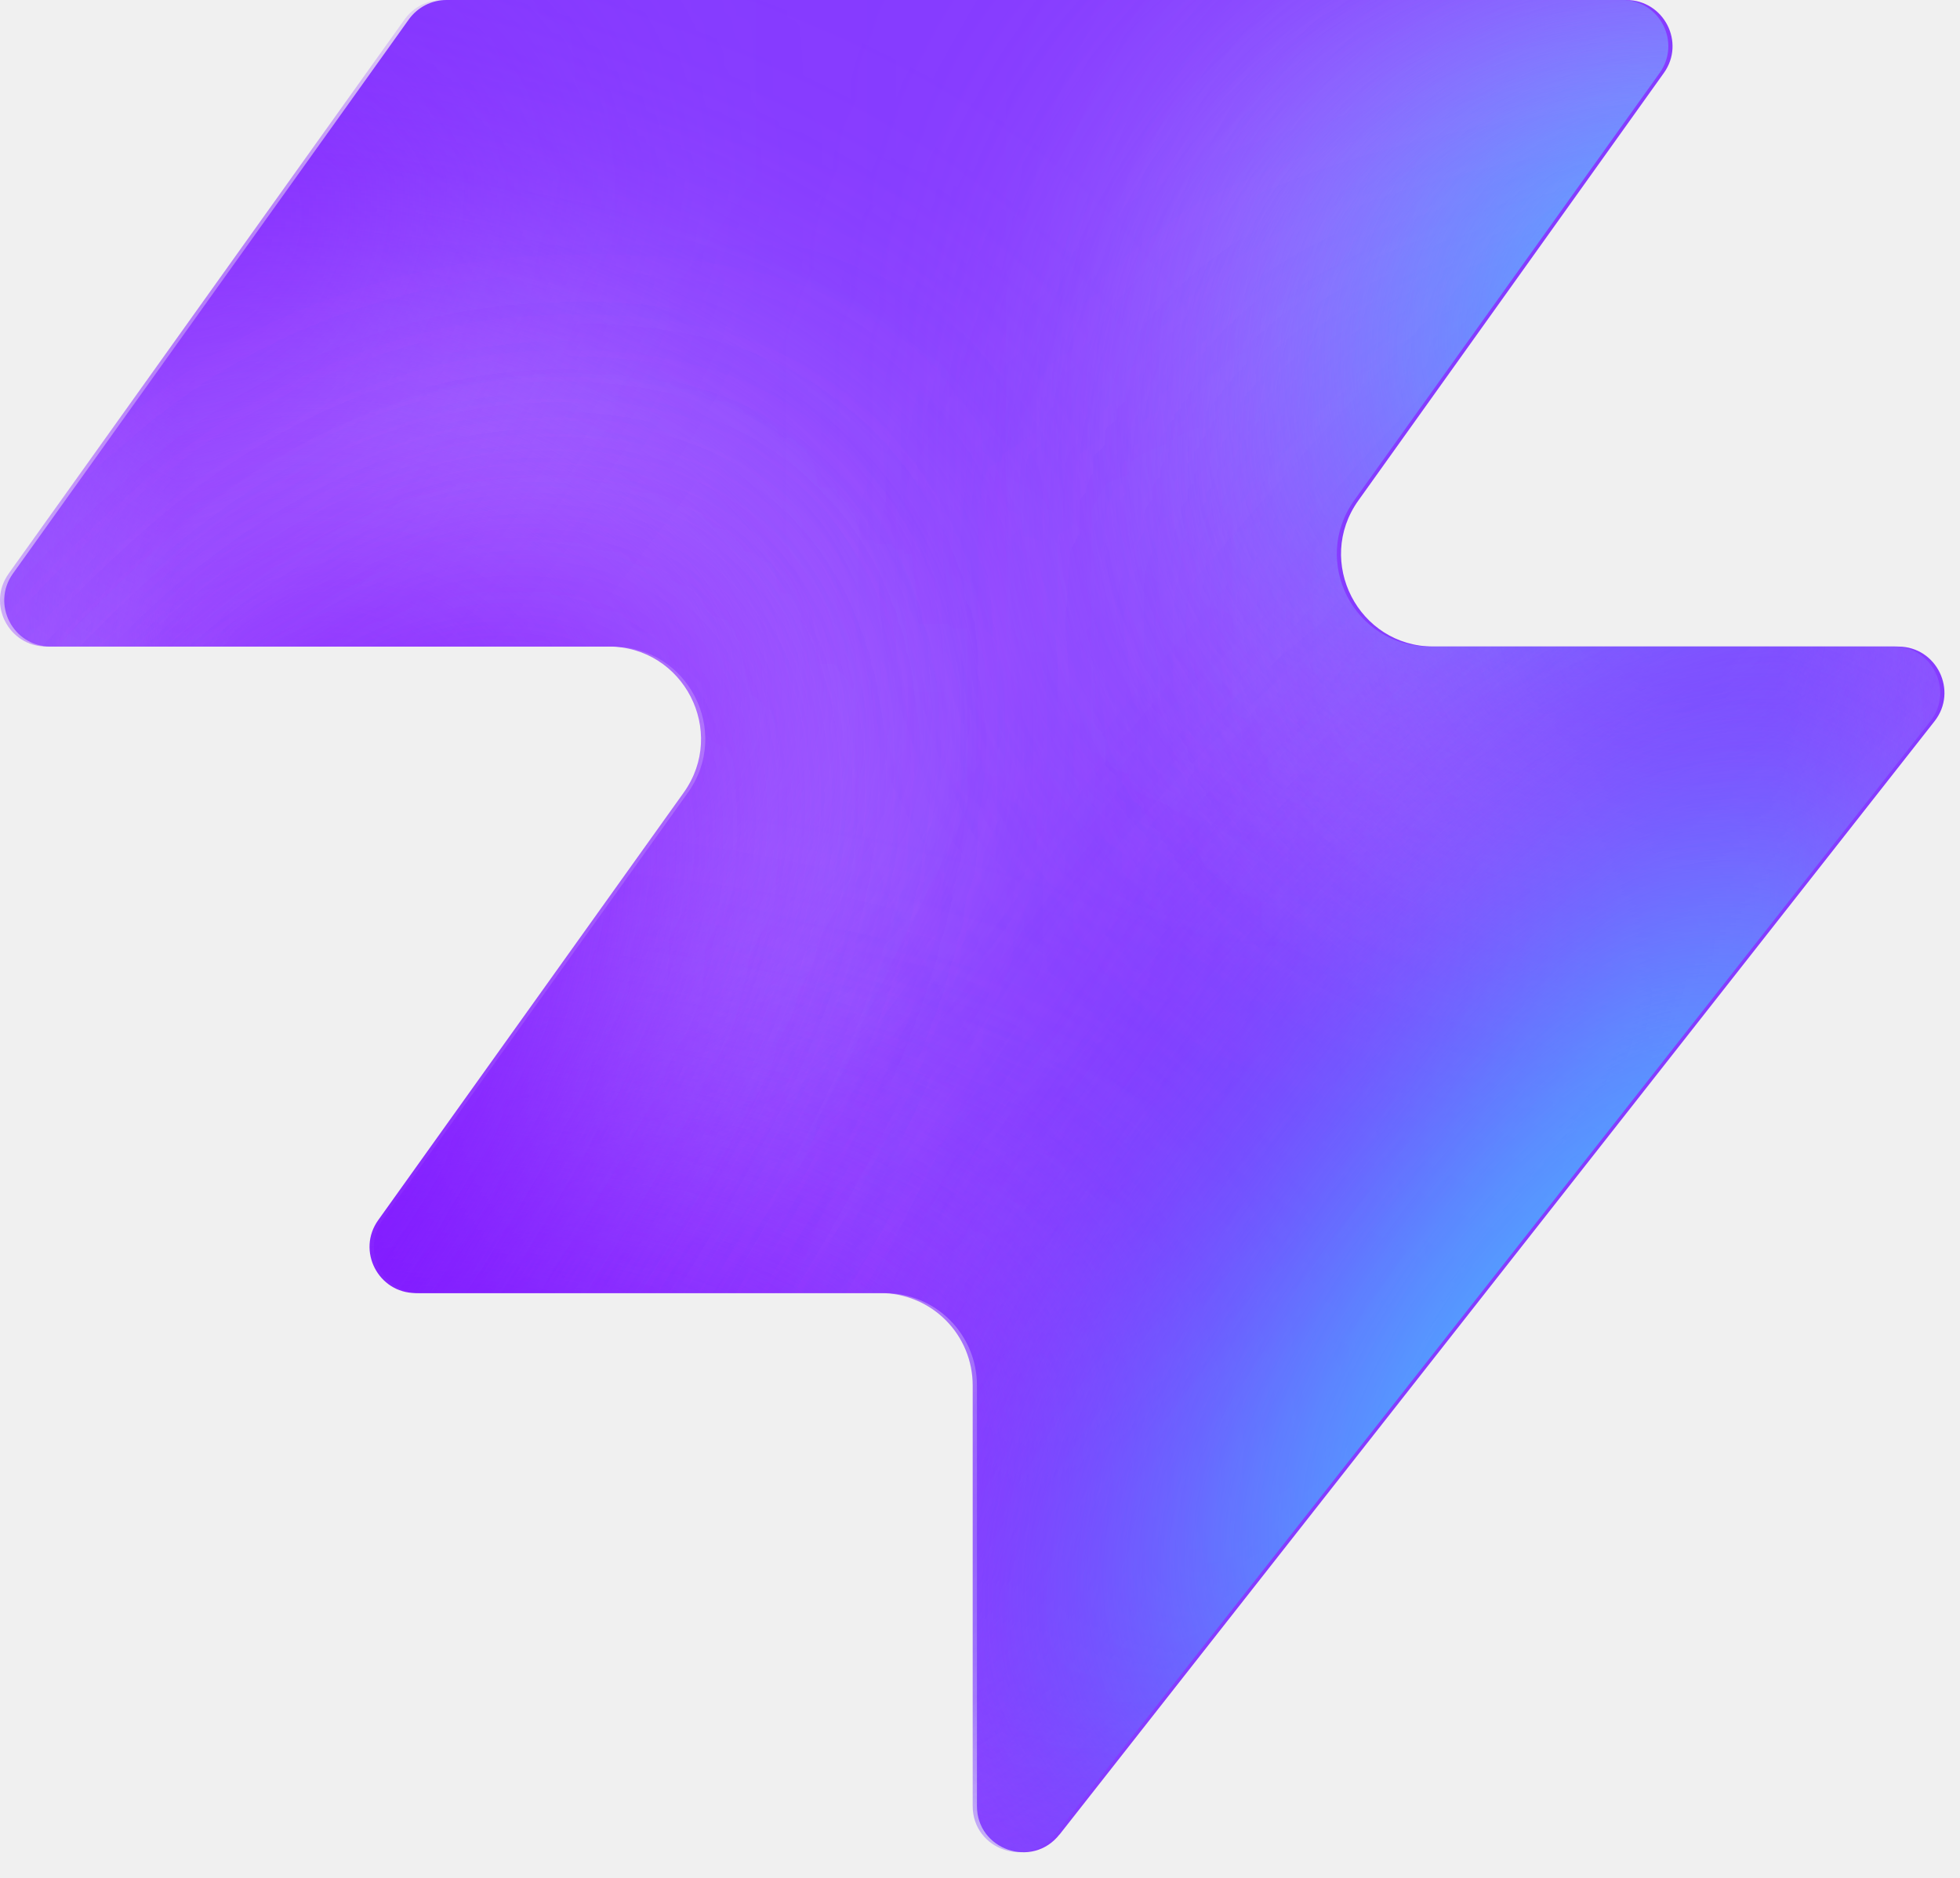
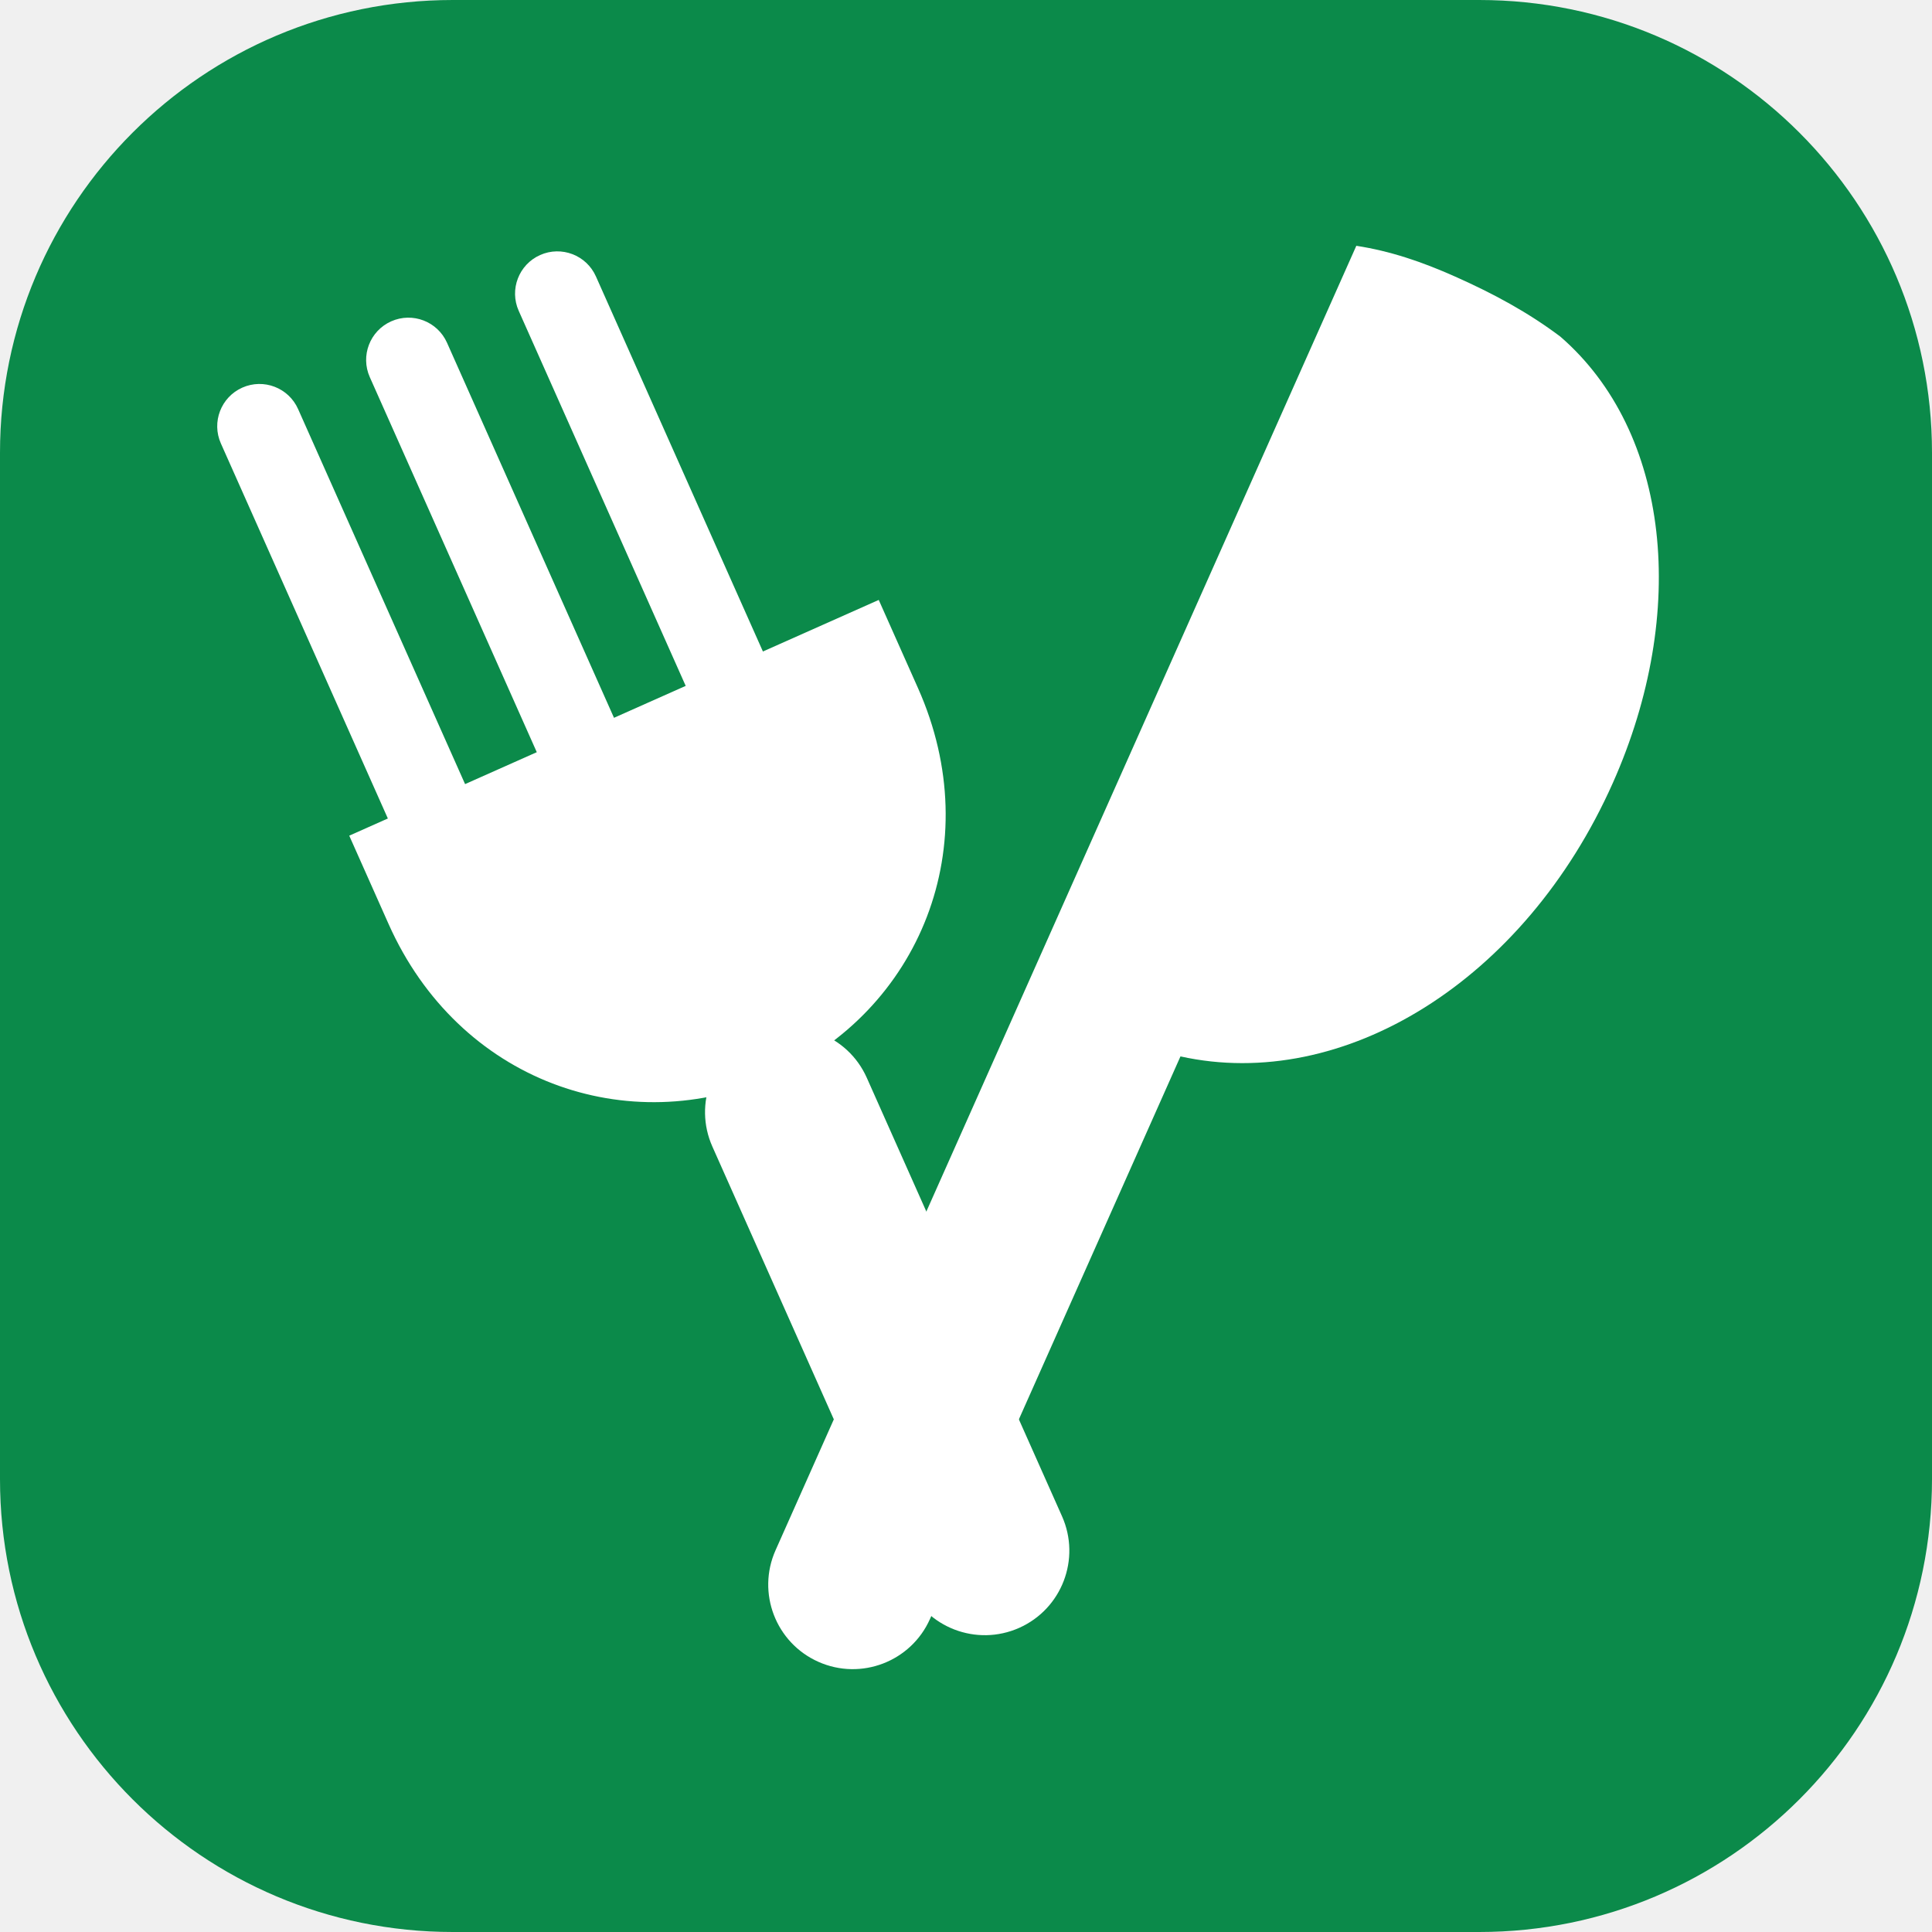
- <svg xmlns="http://www.w3.org/2000/svg" width="48" height="46" fill="none" viewBox="0 0 48 46">
-   <path fill="#863bff" d="M25.946 44.938c-.664.845-2.021.375-2.021-.698V33.937a2.26 2.26 0 0 0-2.262-2.262H10.287c-.92 0-1.456-1.04-.92-1.788l7.48-10.471c1.07-1.497 0-3.578-1.842-3.578H1.237c-.92 0-1.456-1.04-.92-1.788L10.013.474c.214-.297.556-.474.92-.474h28.894c.92 0 1.456 1.04.92 1.788l-7.48 10.471c-1.07 1.498 0 3.579 1.842 3.579h11.377c.943 0 1.473 1.088.89 1.83L25.947 44.94z" style="fill:#863bff;fill:color(display-p3 .525 .23 1);fill-opacity:1" />
-   <mask id="a" width="48" height="46" x="0" y="0" maskUnits="userSpaceOnUse" style="mask-type:alpha">
-     <path fill="#000" d="M25.842 44.938c-.664.844-2.021.375-2.021-.698V33.937a2.26 2.26 0 0 0-2.262-2.262H10.183c-.92 0-1.456-1.04-.92-1.788l7.48-10.471c1.07-1.498 0-3.579-1.842-3.579H1.133c-.92 0-1.456-1.04-.92-1.787L9.91.473c.214-.297.556-.474.92-.474h28.894c.92 0 1.456 1.04.92 1.788l-7.48 10.471c-1.07 1.498 0 3.578 1.842 3.578h11.377c.943 0 1.473 1.088.89 1.832L25.843 44.94z" style="fill:#000;fill-opacity:1" />
-   </mask>
-   <g mask="url(#a)">
-     <g filter="url(#b)">
-       <ellipse cx="5.508" cy="14.704" fill="#ede6ff" rx="5.508" ry="14.704" style="fill:#ede6ff;fill:color(display-p3 .927 .903 1);fill-opacity:1" transform="matrix(.00324 1 1 -.00324 -4.47 31.516)" />
+ <svg xmlns="http://www.w3.org/2000/svg" viewBox="0 0 64 64" width="64" height="64">
+   <rect width="64" height="64" rx="15" fill="#0b8a4a" />
+   <g fill="#fff">
+     <g transform="rotate(-24 24 32)">
+       <rect x="21.2" y="8" width="2.8" height="17" rx="1.4" />
+       <rect x="15.8" y="8" width="2.8" height="17" rx="1.4" />
+       <rect x="26.6" y="8" width="2.8" height="17" rx="1.4" />
+       <path d="M14.4 23h19.2v3.2c0 5.7-4.3 9.8-9.6 9.8s-9.6-4.1-9.6-9.8V23z" />
+       <rect x="21.2" y="34.5" width="5.6" height="21.5" rx="2.8" />
    </g>
-     <g filter="url(#c)">
-       <ellipse cx="10.399" cy="29.851" fill="#ede6ff" rx="10.399" ry="29.851" style="fill:#ede6ff;fill:color(display-p3 .927 .903 1);fill-opacity:1" transform="matrix(.00324 1 1 -.00324 -39.328 7.883)" />
-     </g>
-     <g filter="url(#d)">
-       <ellipse cx="5.508" cy="30.487" fill="#7e14ff" rx="5.508" ry="30.487" style="fill:#7e14ff;fill:color(display-p3 .492 .077 1);fill-opacity:1" transform="rotate(89.814 -25.913 -14.639)scale(1 -1)" />
-     </g>
-     <g filter="url(#e)">
-       <ellipse cx="5.508" cy="30.599" fill="#7e14ff" rx="5.508" ry="30.599" style="fill:#7e14ff;fill:color(display-p3 .492 .077 1);fill-opacity:1" transform="rotate(89.814 -32.644 -3.334)scale(1 -1)" />
-     </g>
-     <g filter="url(#f)">
-       <ellipse cx="5.508" cy="30.599" fill="#7e14ff" rx="5.508" ry="30.599" style="fill:#7e14ff;fill:color(display-p3 .492 .077 1);fill-opacity:1" transform="matrix(.00324 1 1 -.00324 -34.34 30.47)" />
-     </g>
-     <g filter="url(#g)">
-       <ellipse cx="14.072" cy="22.078" fill="#ede6ff" rx="14.072" ry="22.078" style="fill:#ede6ff;fill:color(display-p3 .927 .903 1);fill-opacity:1" transform="rotate(93.35 24.506 48.493)scale(-1 1)" />
-     </g>
-     <g filter="url(#h)">
-       <ellipse cx="3.47" cy="21.501" fill="#7e14ff" rx="3.47" ry="21.501" style="fill:#7e14ff;fill:color(display-p3 .492 .077 1);fill-opacity:1" transform="rotate(89.009 28.708 47.59)scale(-1 1)" />
-     </g>
-     <g filter="url(#i)">
-       <ellipse cx="3.47" cy="21.501" fill="#7e14ff" rx="3.47" ry="21.501" style="fill:#7e14ff;fill:color(display-p3 .492 .077 1);fill-opacity:1" transform="rotate(89.009 28.708 47.59)scale(-1 1)" />
-     </g>
-     <g filter="url(#j)">
-       <ellipse cx=".387" cy="8.972" fill="#7e14ff" rx="4.407" ry="29.108" style="fill:#7e14ff;fill:color(display-p3 .492 .077 1);fill-opacity:1" transform="rotate(39.51 .387 8.972)" />
-     </g>
-     <g filter="url(#k)">
-       <ellipse cx="47.523" cy="-6.092" fill="#7e14ff" rx="4.407" ry="29.108" style="fill:#7e14ff;fill:color(display-p3 .492 .077 1);fill-opacity:1" transform="rotate(37.892 47.523 -6.092)" />
-     </g>
-     <g filter="url(#l)">
-       <ellipse cx="41.412" cy="6.333" fill="#47bfff" rx="5.971" ry="9.665" style="fill:#47bfff;fill:color(display-p3 .28 .748 1);fill-opacity:1" transform="rotate(37.892 41.412 6.333)" />
-     </g>
-     <g filter="url(#m)">
-       <ellipse cx="-1.879" cy="38.332" fill="#7e14ff" rx="4.407" ry="29.108" style="fill:#7e14ff;fill:color(display-p3 .492 .077 1);fill-opacity:1" transform="rotate(37.892 -1.88 38.332)" />
-     </g>
-     <g filter="url(#n)">
-       <ellipse cx="-1.879" cy="38.332" fill="#7e14ff" rx="4.407" ry="29.108" style="fill:#7e14ff;fill:color(display-p3 .492 .077 1);fill-opacity:1" transform="rotate(37.892 -1.88 38.332)" />
-     </g>
-     <g filter="url(#o)">
-       <ellipse cx="35.651" cy="29.907" fill="#7e14ff" rx="4.407" ry="29.108" style="fill:#7e14ff;fill:color(display-p3 .492 .077 1);fill-opacity:1" transform="rotate(37.892 35.651 29.907)" />
-     </g>
-     <g filter="url(#p)">
-       <ellipse cx="38.418" cy="32.4" fill="#47bfff" rx="5.971" ry="15.297" style="fill:#47bfff;fill:color(display-p3 .28 .748 1);fill-opacity:1" transform="rotate(37.892 38.418 32.4)" />
+     <g transform="rotate(24 40 32)">
+       <path d="M42.2 8.2c4.6 1.4 7.6 6.6 7.6 12.8 0 7.2-4 13-9.4 14.1v20.4a2.8 2.8 0 0 1-5.6 0V8.2c1.1-.3 2.2-.4 3.4-.4 1.4 0 2.7.1 4 .4z" />
    </g>
  </g>
-   <defs>
-     <filter id="b" width="60.045" height="41.654" x="-19.77" y="16.149" color-interpolation-filters="sRGB" filterUnits="userSpaceOnUse">
-       <feFlood flood-opacity="0" result="BackgroundImageFix" />
-       <feBlend in="SourceGraphic" in2="BackgroundImageFix" result="shape" />
-       <feGaussianBlur result="effect1_foregroundBlur_2002_17158" stdDeviation="7.659" />
-     </filter>
-     <filter id="c" width="90.34" height="51.437" x="-54.613" y="-7.533" color-interpolation-filters="sRGB" filterUnits="userSpaceOnUse">
-       <feFlood flood-opacity="0" result="BackgroundImageFix" />
-       <feBlend in="SourceGraphic" in2="BackgroundImageFix" result="shape" />
-       <feGaussianBlur result="effect1_foregroundBlur_2002_17158" stdDeviation="7.659" />
-     </filter>
-     <filter id="d" width="79.355" height="29.4" x="-49.64" y="2.03" color-interpolation-filters="sRGB" filterUnits="userSpaceOnUse">
-       <feFlood flood-opacity="0" result="BackgroundImageFix" />
-       <feBlend in="SourceGraphic" in2="BackgroundImageFix" result="shape" />
-       <feGaussianBlur result="effect1_foregroundBlur_2002_17158" stdDeviation="4.596" />
-     </filter>
-     <filter id="e" width="79.579" height="29.4" x="-45.045" y="20.029" color-interpolation-filters="sRGB" filterUnits="userSpaceOnUse">
-       <feFlood flood-opacity="0" result="BackgroundImageFix" />
-       <feBlend in="SourceGraphic" in2="BackgroundImageFix" result="shape" />
-       <feGaussianBlur result="effect1_foregroundBlur_2002_17158" stdDeviation="4.596" />
-     </filter>
-     <filter id="f" width="79.579" height="29.4" x="-43.513" y="21.178" color-interpolation-filters="sRGB" filterUnits="userSpaceOnUse">
-       <feFlood flood-opacity="0" result="BackgroundImageFix" />
-       <feBlend in="SourceGraphic" in2="BackgroundImageFix" result="shape" />
-       <feGaussianBlur result="effect1_foregroundBlur_2002_17158" stdDeviation="4.596" />
-     </filter>
-     <filter id="g" width="74.749" height="58.852" x="15.756" y="-17.901" color-interpolation-filters="sRGB" filterUnits="userSpaceOnUse">
-       <feFlood flood-opacity="0" result="BackgroundImageFix" />
-       <feBlend in="SourceGraphic" in2="BackgroundImageFix" result="shape" />
-       <feGaussianBlur result="effect1_foregroundBlur_2002_17158" stdDeviation="7.659" />
-     </filter>
-     <filter id="h" width="61.377" height="25.362" x="23.548" y="2.284" color-interpolation-filters="sRGB" filterUnits="userSpaceOnUse">
-       <feFlood flood-opacity="0" result="BackgroundImageFix" />
-       <feBlend in="SourceGraphic" in2="BackgroundImageFix" result="shape" />
-       <feGaussianBlur result="effect1_foregroundBlur_2002_17158" stdDeviation="4.596" />
-     </filter>
-     <filter id="i" width="61.377" height="25.362" x="23.548" y="2.284" color-interpolation-filters="sRGB" filterUnits="userSpaceOnUse">
-       <feFlood flood-opacity="0" result="BackgroundImageFix" />
-       <feBlend in="SourceGraphic" in2="BackgroundImageFix" result="shape" />
-       <feGaussianBlur result="effect1_foregroundBlur_2002_17158" stdDeviation="4.596" />
-     </filter>
-     <filter id="j" width="56.045" height="63.649" x="-27.636" y="-22.853" color-interpolation-filters="sRGB" filterUnits="userSpaceOnUse">
-       <feFlood flood-opacity="0" result="BackgroundImageFix" />
-       <feBlend in="SourceGraphic" in2="BackgroundImageFix" result="shape" />
-       <feGaussianBlur result="effect1_foregroundBlur_2002_17158" stdDeviation="4.596" />
-     </filter>
-     <filter id="k" width="54.814" height="64.646" x="20.116" y="-38.415" color-interpolation-filters="sRGB" filterUnits="userSpaceOnUse">
-       <feFlood flood-opacity="0" result="BackgroundImageFix" />
-       <feBlend in="SourceGraphic" in2="BackgroundImageFix" result="shape" />
-       <feGaussianBlur result="effect1_foregroundBlur_2002_17158" stdDeviation="4.596" />
-     </filter>
-     <filter id="l" width="33.541" height="35.313" x="24.641" y="-11.323" color-interpolation-filters="sRGB" filterUnits="userSpaceOnUse">
-       <feFlood flood-opacity="0" result="BackgroundImageFix" />
-       <feBlend in="SourceGraphic" in2="BackgroundImageFix" result="shape" />
-       <feGaussianBlur result="effect1_foregroundBlur_2002_17158" stdDeviation="4.596" />
-     </filter>
-     <filter id="m" width="54.814" height="64.646" x="-29.286" y="6.009" color-interpolation-filters="sRGB" filterUnits="userSpaceOnUse">
-       <feFlood flood-opacity="0" result="BackgroundImageFix" />
-       <feBlend in="SourceGraphic" in2="BackgroundImageFix" result="shape" />
-       <feGaussianBlur result="effect1_foregroundBlur_2002_17158" stdDeviation="4.596" />
-     </filter>
-     <filter id="n" width="54.814" height="64.646" x="-29.286" y="6.009" color-interpolation-filters="sRGB" filterUnits="userSpaceOnUse">
-       <feFlood flood-opacity="0" result="BackgroundImageFix" />
-       <feBlend in="SourceGraphic" in2="BackgroundImageFix" result="shape" />
-       <feGaussianBlur result="effect1_foregroundBlur_2002_17158" stdDeviation="4.596" />
-     </filter>
-     <filter id="o" width="54.814" height="64.646" x="8.244" y="-2.416" color-interpolation-filters="sRGB" filterUnits="userSpaceOnUse">
-       <feFlood flood-opacity="0" result="BackgroundImageFix" />
-       <feBlend in="SourceGraphic" in2="BackgroundImageFix" result="shape" />
-       <feGaussianBlur result="effect1_foregroundBlur_2002_17158" stdDeviation="4.596" />
-     </filter>
-     <filter id="p" width="39.409" height="43.623" x="18.713" y="10.588" color-interpolation-filters="sRGB" filterUnits="userSpaceOnUse">
-       <feFlood flood-opacity="0" result="BackgroundImageFix" />
-       <feBlend in="SourceGraphic" in2="BackgroundImageFix" result="shape" />
-       <feGaussianBlur result="effect1_foregroundBlur_2002_17158" stdDeviation="4.596" />
-     </filter>
-   </defs>
</svg>
